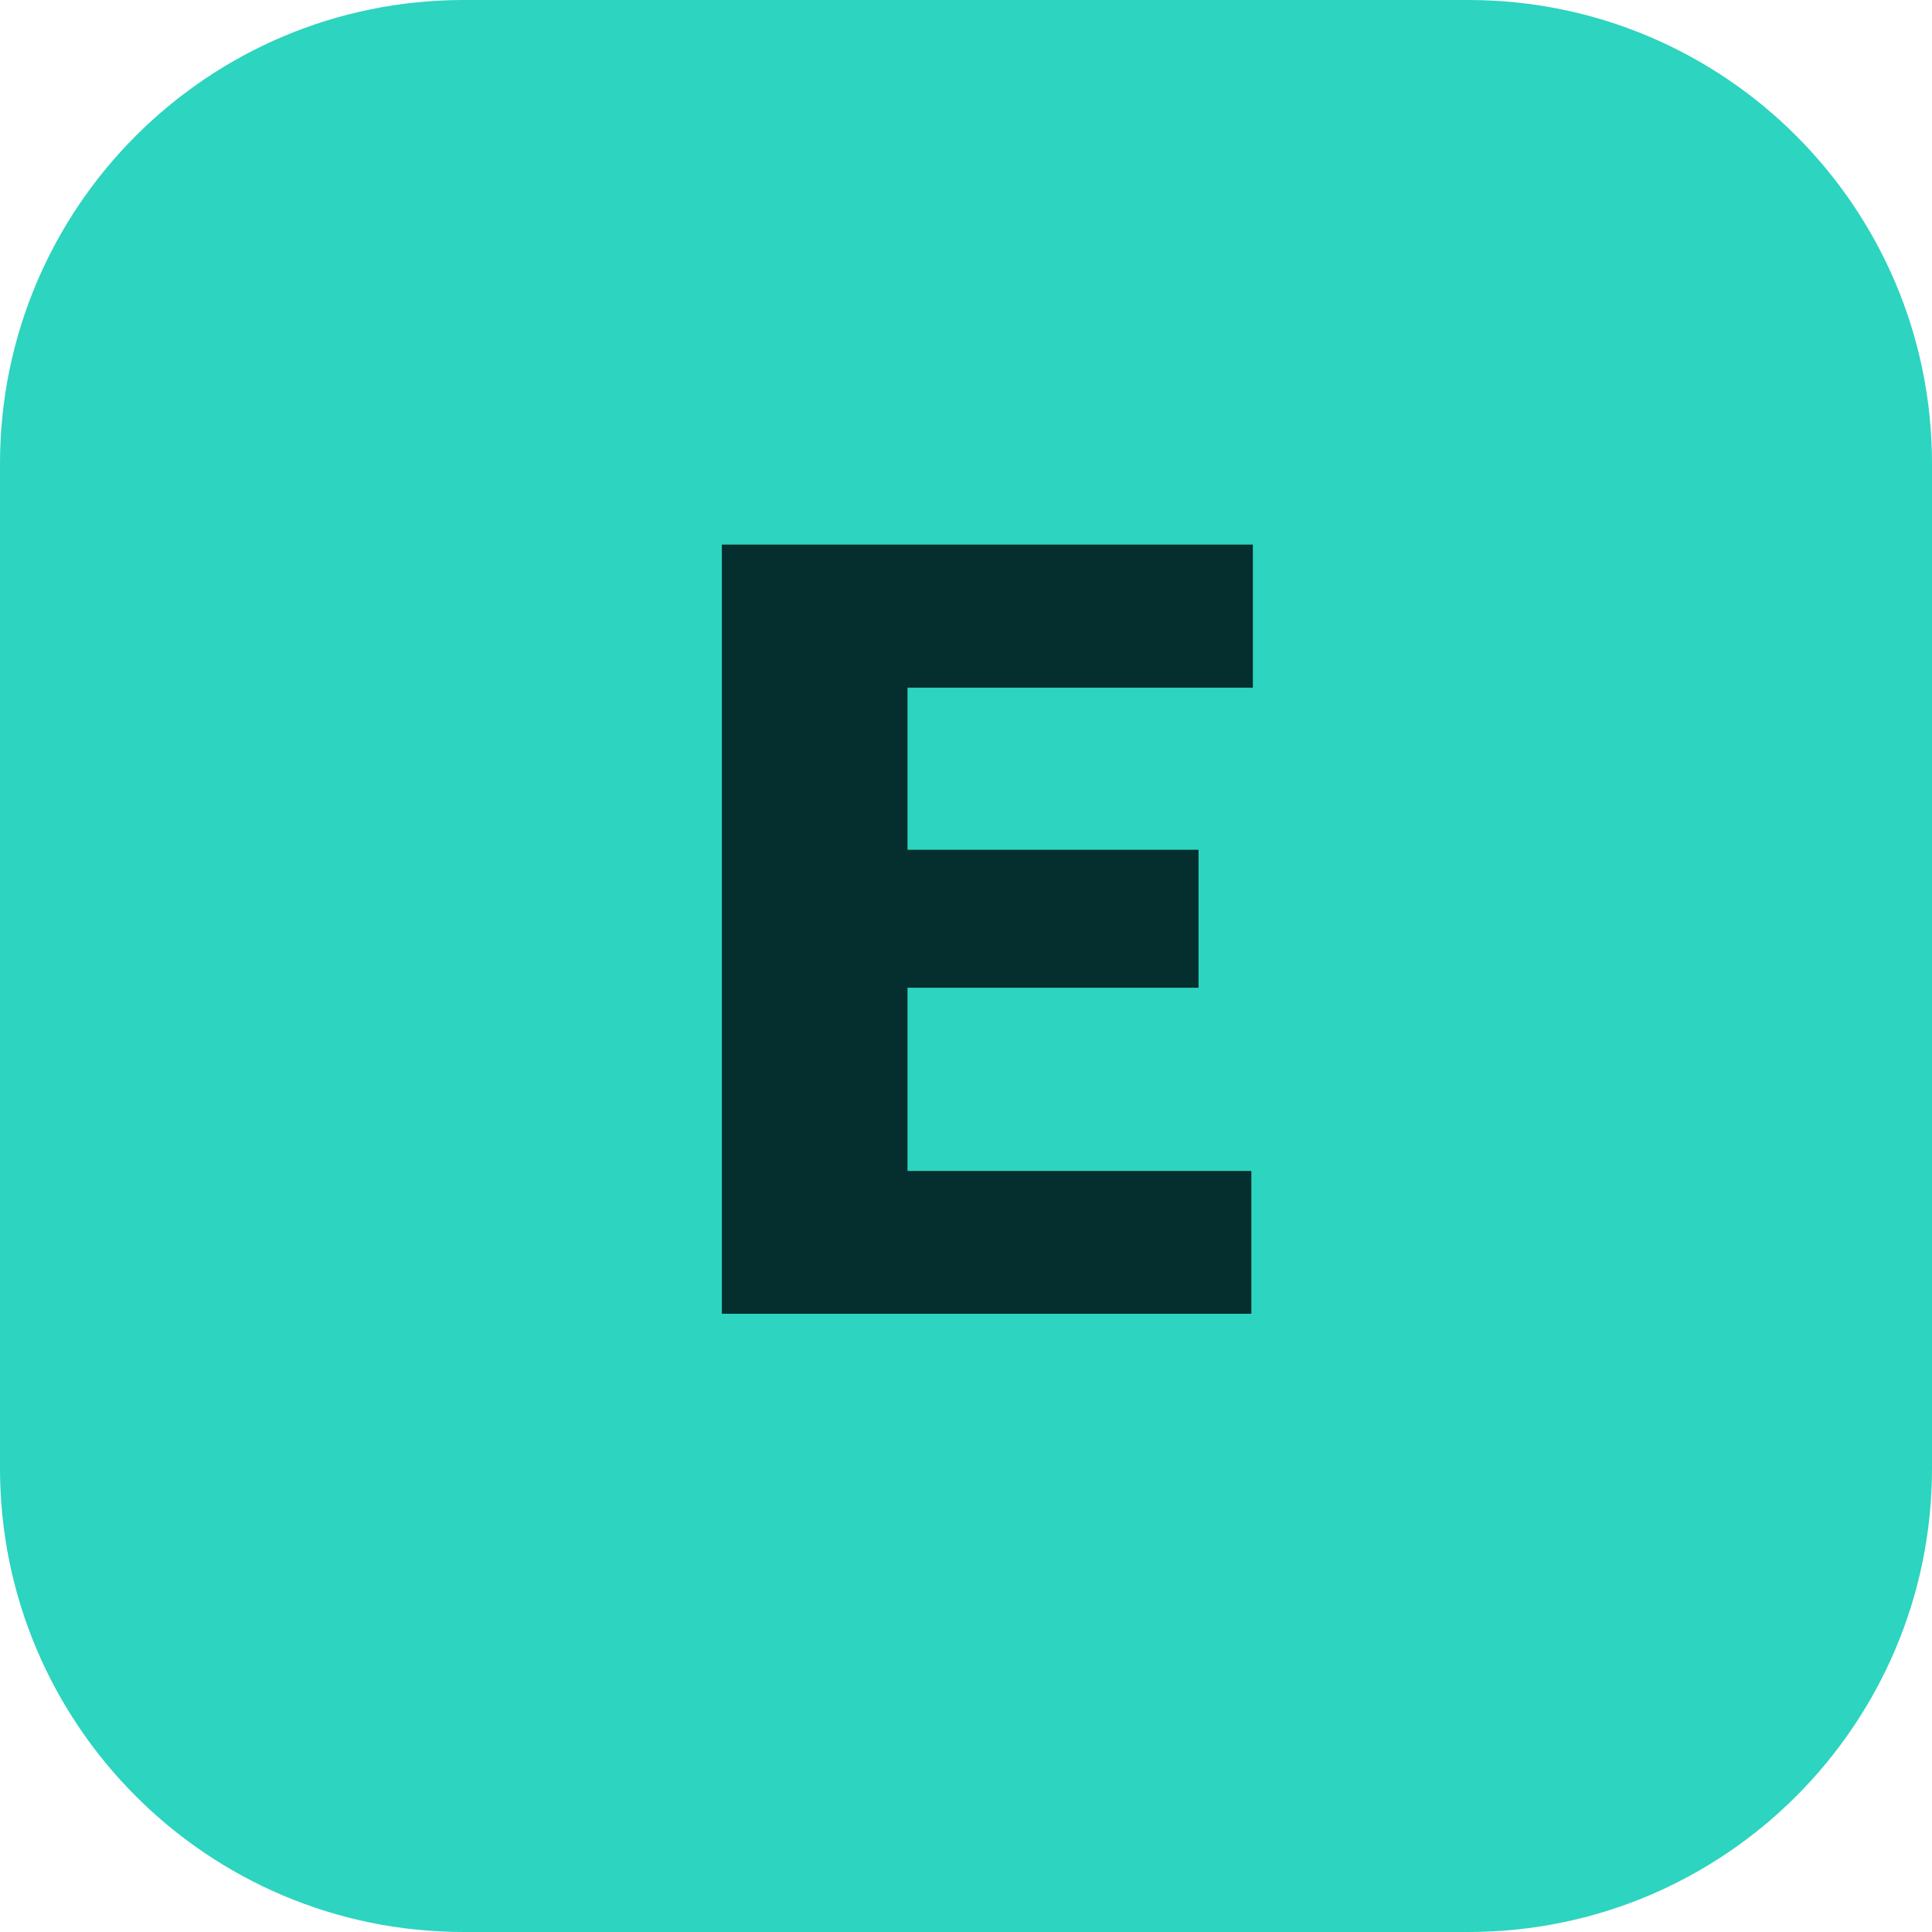
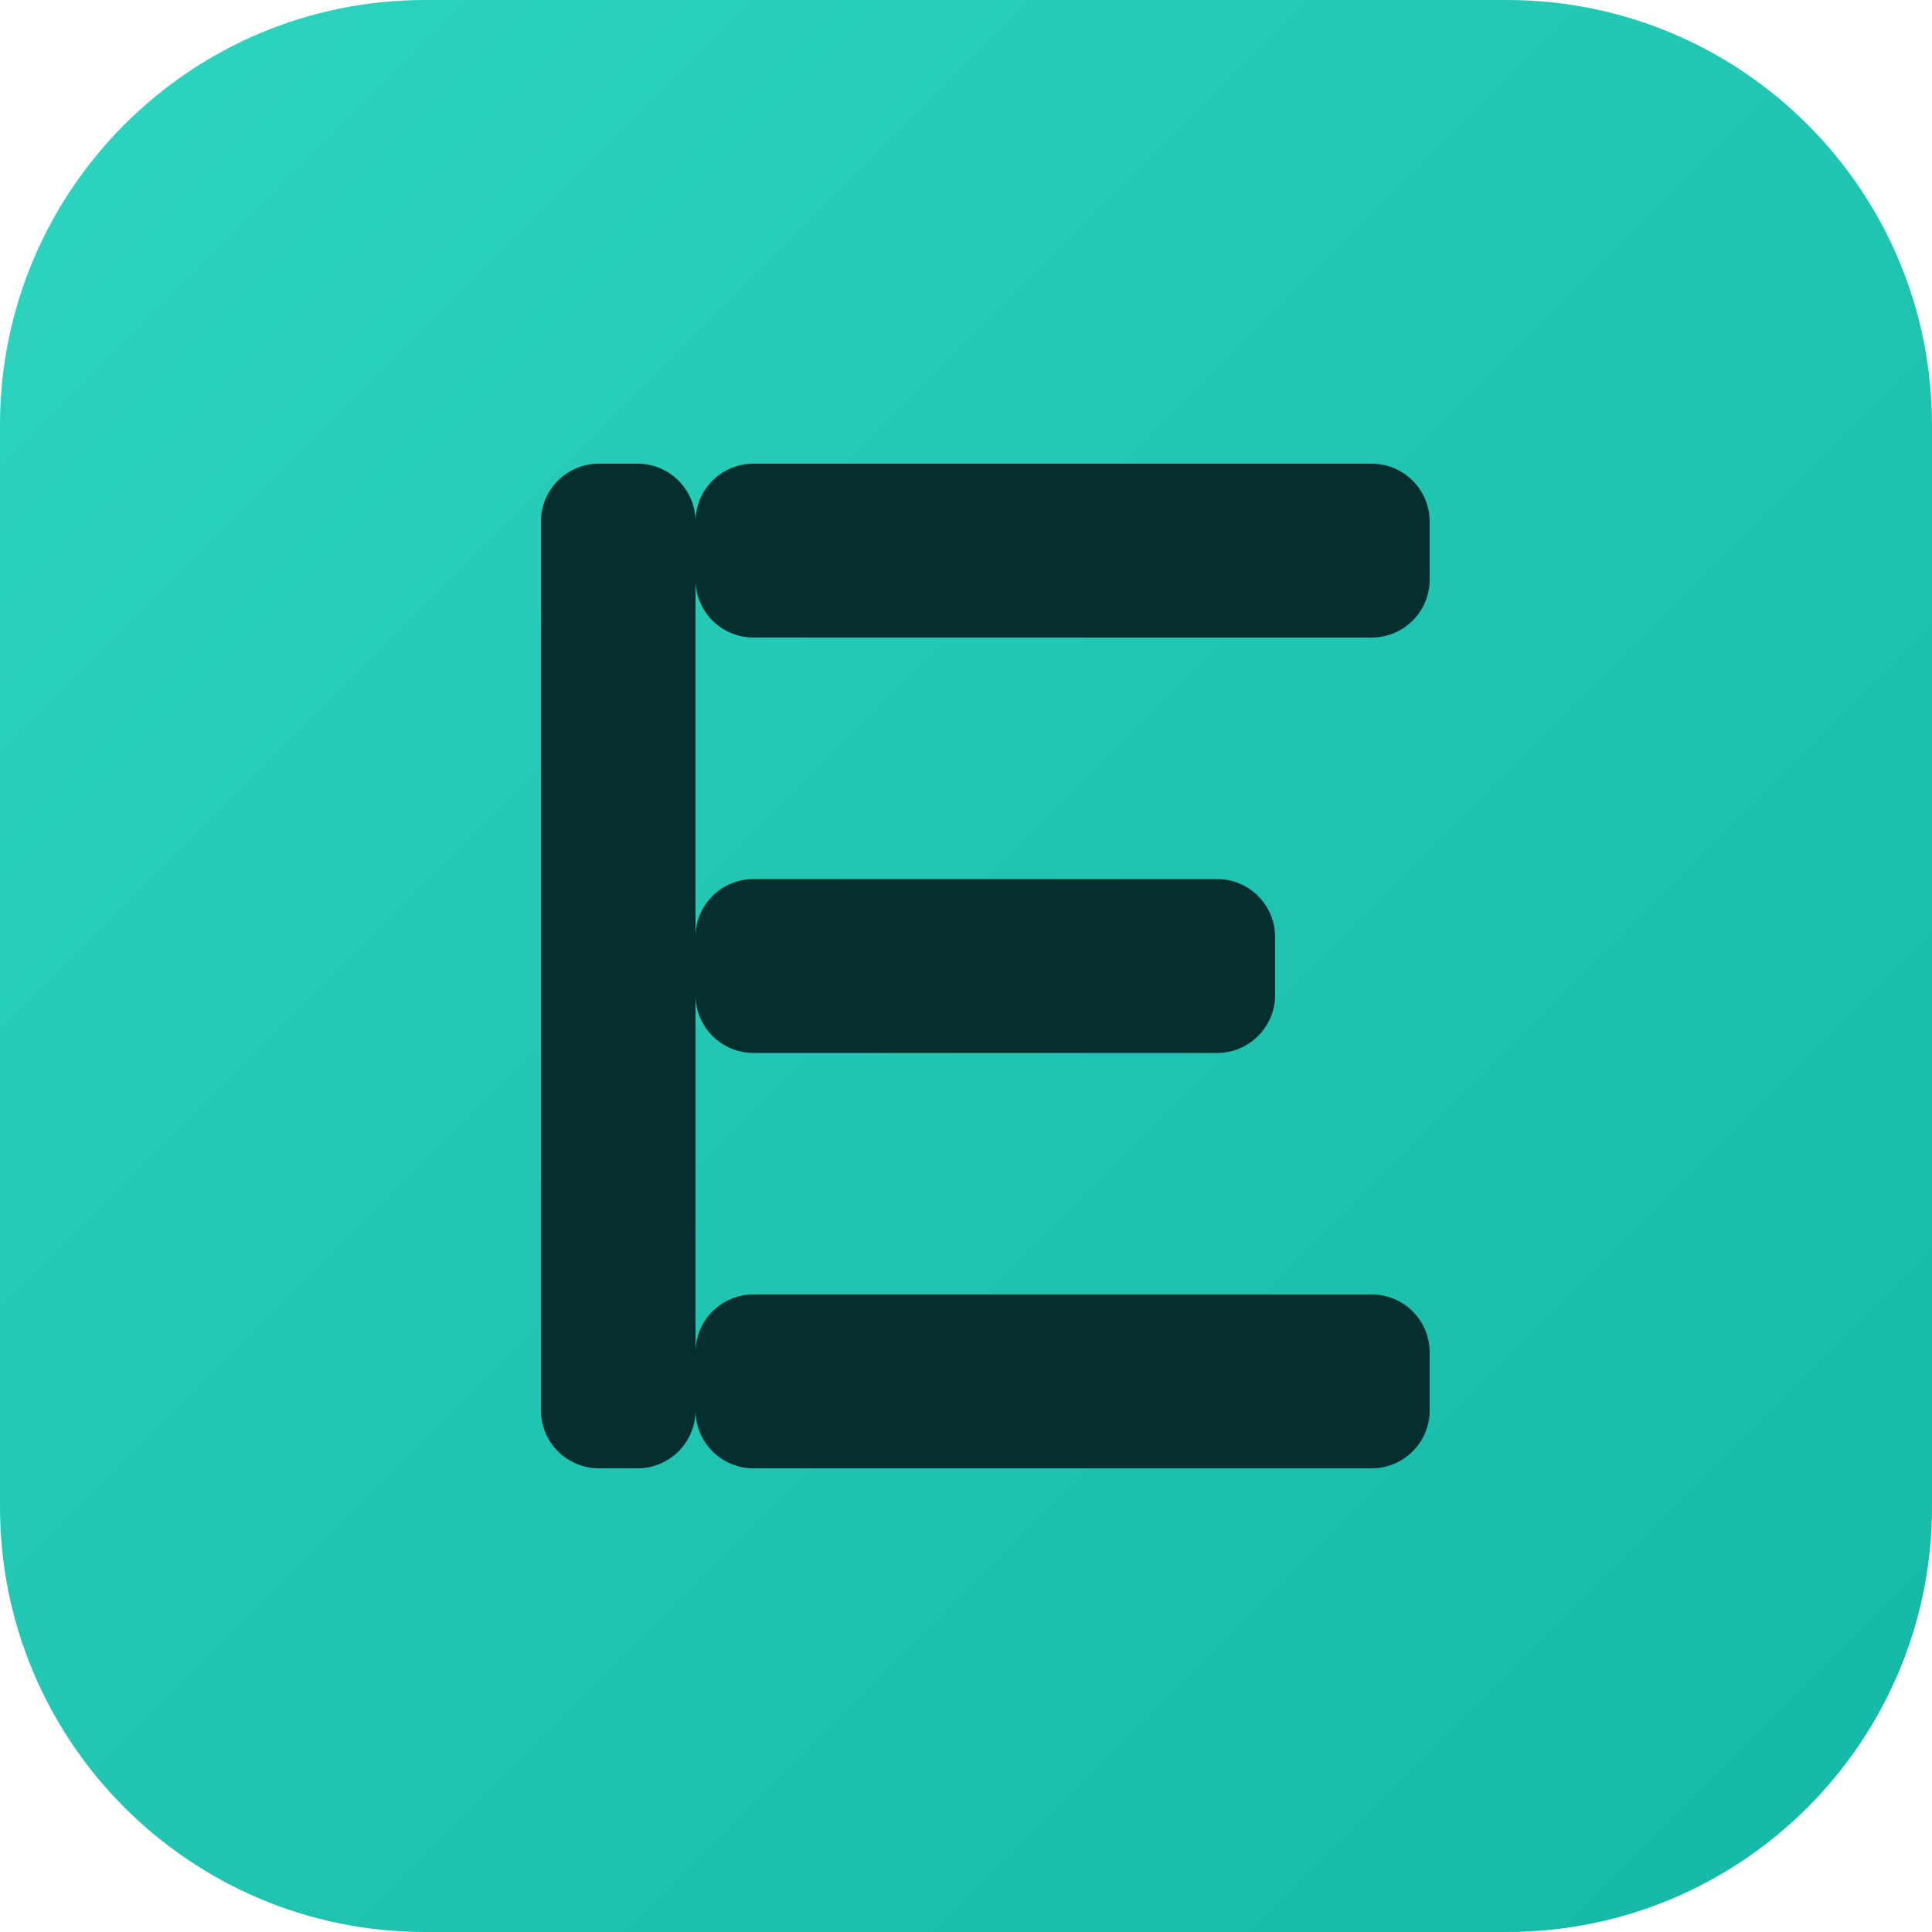
<svg xmlns="http://www.w3.org/2000/svg" viewBox="0 0 100 100">
-   <rect width="100" height="100" rx="24" fill="#2dd4bf" />
-   <text x="50" y="68" font-family="-apple-system,BlinkMacSystemFont,'Segoe UI',Roboto,Oxygen,Ubuntu,sans-serif" font-size="56" font-weight="800" fill="#042f2e" text-anchor="middle">E</text>
+   <defs>
+     <linearGradient id="g" x1="0" y1="0" x2="1" y2="1">
+       <stop offset="0%" stop-color="#2dd4bf" />
+       <stop offset="100%" stop-color="#14b8a6" />
+     </linearGradient>
+   </defs>
+   <rect width="100" height="100" rx="22" fill="url(#g)" />
+   <rect x="28" y="24" width="8" height="52" rx="3" fill="#042f2e" />
+   <rect x="36" y="24" width="38" height="9" rx="3" fill="#042f2e" />
+   <rect x="36" y="45.5" width="30" height="9" rx="3" fill="#042f2e" />
+   <rect x="36" y="67" width="38" height="9" rx="3" fill="#042f2e" />
</svg>
